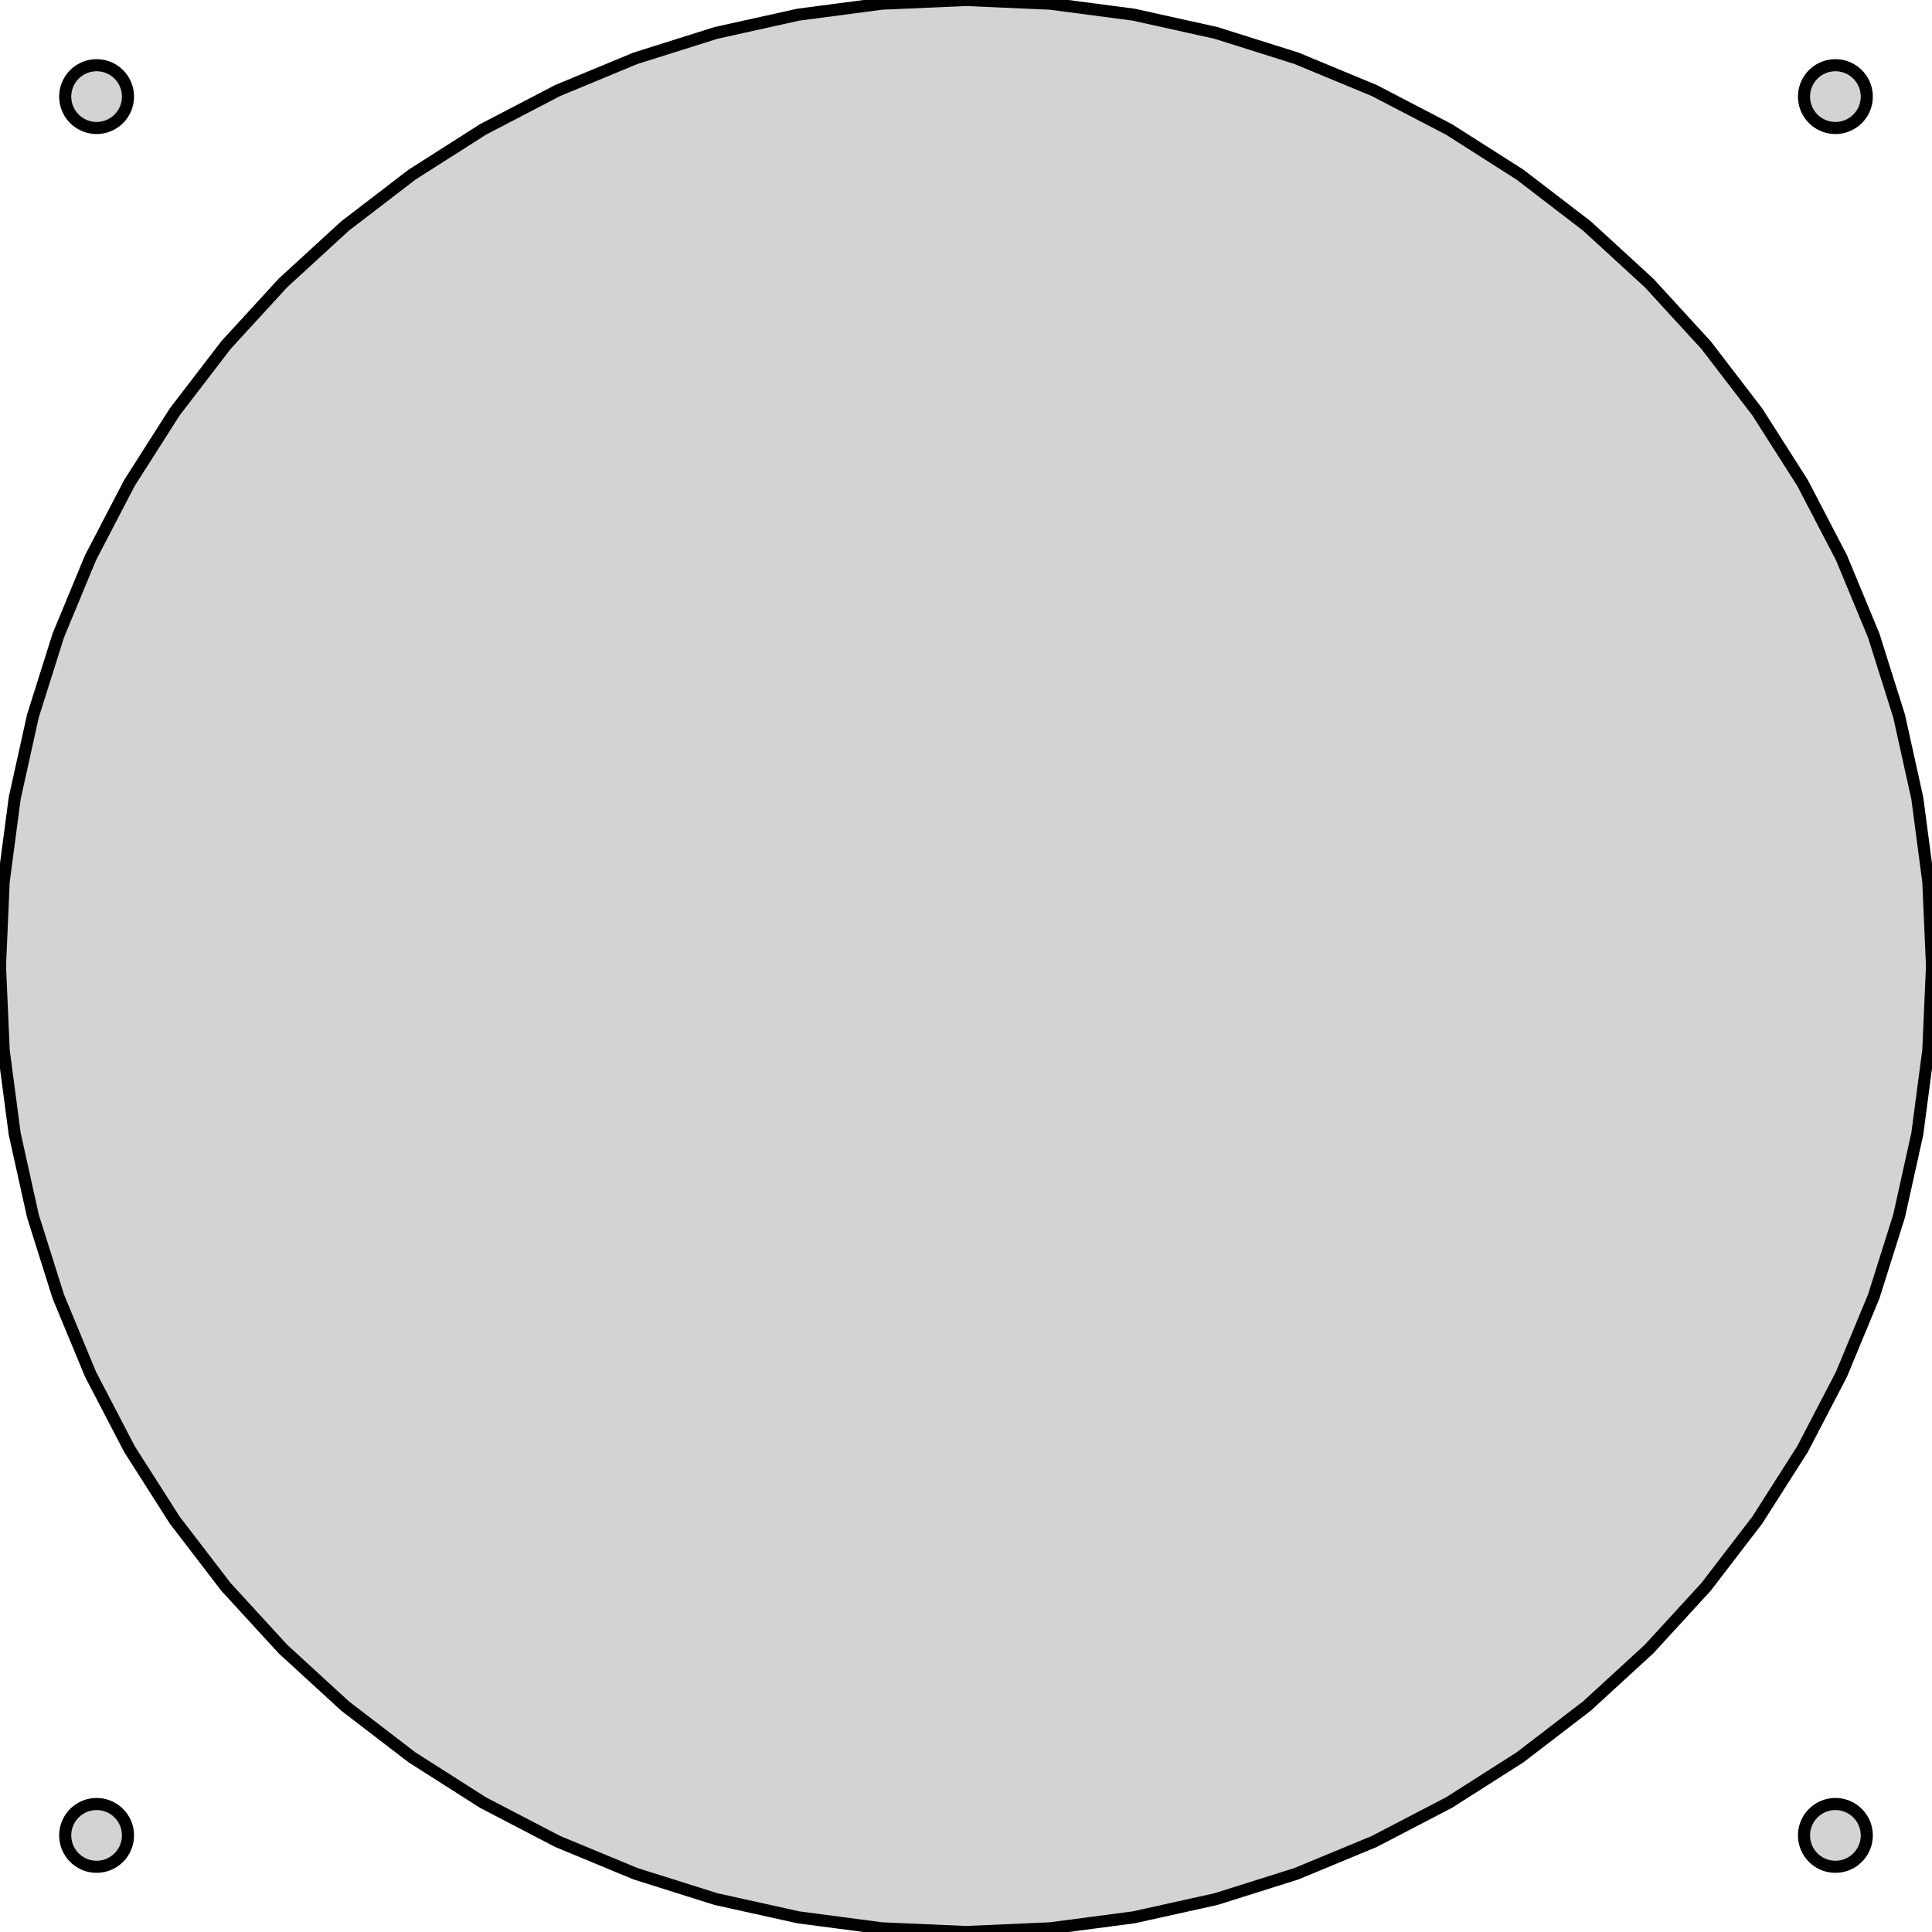
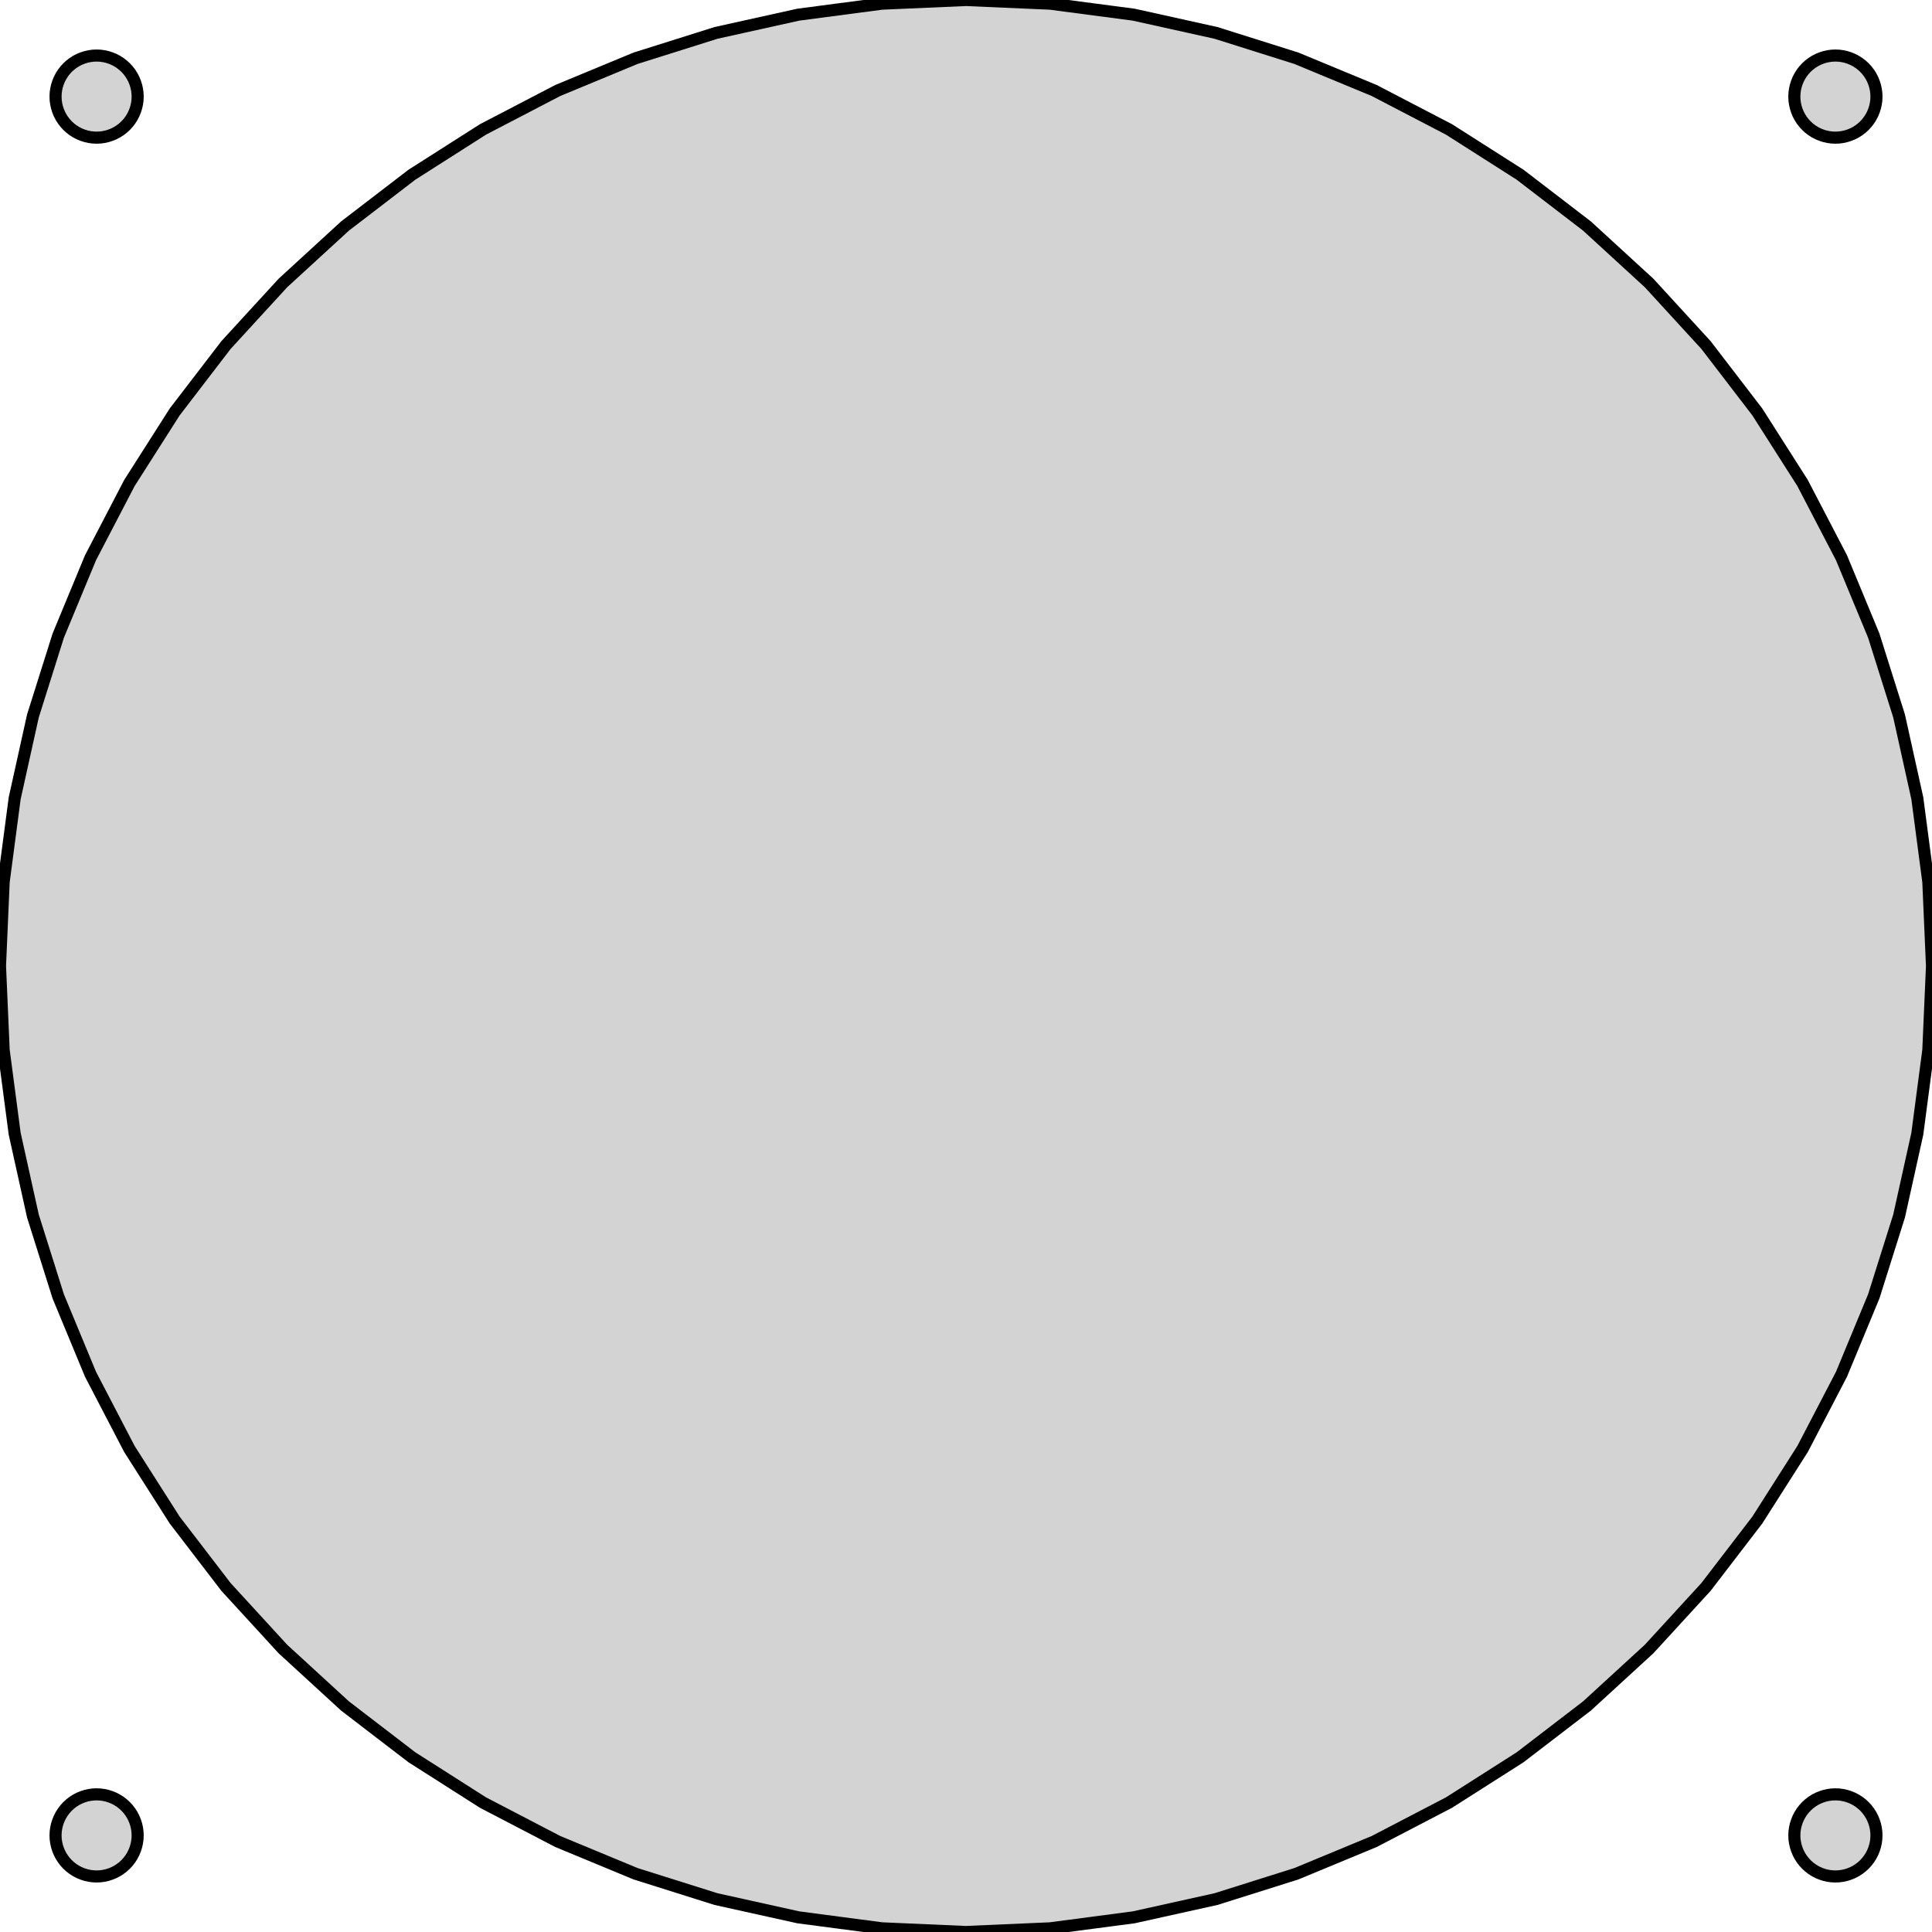
<svg xmlns="http://www.w3.org/2000/svg" width="80mm" height="80mm" viewBox="-40 -40 80 80" version="1.1">
-   <path d=" M 3.486,39.848 L 6.946,39.392 L 10.353,38.637 L 13.681,37.588 L 16.905,36.252 L 20,34.641  L 22.943,32.766 L 25.712,30.642 L 28.284,28.284 L 30.642,25.712 L 32.766,22.943 L 34.641,20  L 36.252,16.905 L 37.588,13.681 L 38.637,10.353 L 39.392,6.946 L 39.848,3.486 L 40,-0  L 39.848,-3.486 L 39.392,-6.946 L 38.637,-10.353 L 37.588,-13.681 L 36.252,-16.905 L 34.641,-20  L 32.766,-22.943 L 30.642,-25.712 L 28.284,-28.284 L 25.712,-30.642 L 22.943,-32.766 L 20,-34.641  L 16.905,-36.252 L 13.681,-37.588 L 10.353,-38.637 L 6.946,-39.392 L 3.486,-39.848 L 0,-40  L -3.486,-39.848 L -6.946,-39.392 L -10.353,-38.637 L -13.681,-37.588 L -16.905,-36.252 L -20,-34.641  L -22.943,-32.766 L -25.712,-30.642 L -28.284,-28.284 L -30.642,-25.712 L -32.766,-22.943 L -34.641,-20  L -36.252,-16.905 L -37.588,-13.681 L -38.637,-10.353 L -39.392,-6.946 L -39.848,-3.486 L -40,-0  L -39.848,3.486 L -39.392,6.946 L -38.637,10.353 L -37.588,13.681 L -36.252,16.905 L -34.641,20  L -32.766,22.943 L -30.642,25.712 L -28.284,28.284 L -25.712,30.642 L -22.943,32.766 L -20,34.641  L -16.905,36.252 L -13.681,37.588 L -10.353,38.637 L -6.946,39.392 L -3.486,39.848 L 0,40  z M -35.887,-34.705 L -35.774,-34.72 L -35.663,-34.744 L -35.555,-34.778 L -35.451,-34.822 L -35.35,-34.874  L -35.254,-34.935 L -35.164,-35.004 L -35.081,-35.081 L -35.004,-35.164 L -34.935,-35.254 L -34.874,-35.35  L -34.822,-35.451 L -34.778,-35.555 L -34.744,-35.663 L -34.72,-35.774 L -34.705,-35.887 L -34.7,-36  L -34.705,-36.113 L -34.72,-36.226 L -34.744,-36.337 L -34.778,-36.445 L -34.822,-36.549 L -34.874,-36.65  L -34.935,-36.746 L -35.004,-36.836 L -35.081,-36.919 L -35.164,-36.996 L -35.254,-37.065 L -35.35,-37.126  L -35.451,-37.178 L -35.555,-37.222 L -35.663,-37.256 L -35.774,-37.28 L -35.887,-37.295 L -36,-37.3  L -36.113,-37.295 L -36.226,-37.28 L -36.337,-37.256 L -36.445,-37.222 L -36.549,-37.178 L -36.65,-37.126  L -36.746,-37.065 L -36.836,-36.996 L -36.919,-36.919 L -36.996,-36.836 L -37.065,-36.746 L -37.126,-36.65  L -37.178,-36.549 L -37.222,-36.445 L -37.256,-36.337 L -37.28,-36.226 L -37.295,-36.113 L -37.3,-36  L -37.295,-35.887 L -37.28,-35.774 L -37.256,-35.663 L -37.222,-35.555 L -37.178,-35.451 L -37.126,-35.35  L -37.065,-35.254 L -36.996,-35.164 L -36.919,-35.081 L -36.836,-35.004 L -36.746,-34.935 L -36.65,-34.874  L -36.549,-34.822 L -36.445,-34.778 L -36.337,-34.744 L -36.226,-34.72 L -36.113,-34.705 L -36,-34.7  z M 36.113,-34.705 L 36.226,-34.72 L 36.337,-34.744 L 36.445,-34.778 L 36.549,-34.822 L 36.65,-34.874  L 36.746,-34.935 L 36.836,-35.004 L 36.919,-35.081 L 36.996,-35.164 L 37.065,-35.254 L 37.126,-35.35  L 37.178,-35.451 L 37.222,-35.555 L 37.256,-35.663 L 37.28,-35.774 L 37.295,-35.887 L 37.3,-36  L 37.295,-36.113 L 37.28,-36.226 L 37.256,-36.337 L 37.222,-36.445 L 37.178,-36.549 L 37.126,-36.65  L 37.065,-36.746 L 36.996,-36.836 L 36.919,-36.919 L 36.836,-36.996 L 36.746,-37.065 L 36.65,-37.126  L 36.549,-37.178 L 36.445,-37.222 L 36.337,-37.256 L 36.226,-37.28 L 36.113,-37.295 L 36,-37.3  L 35.887,-37.295 L 35.774,-37.28 L 35.663,-37.256 L 35.555,-37.222 L 35.451,-37.178 L 35.35,-37.126  L 35.254,-37.065 L 35.164,-36.996 L 35.081,-36.919 L 35.004,-36.836 L 34.935,-36.746 L 34.874,-36.65  L 34.822,-36.549 L 34.778,-36.445 L 34.744,-36.337 L 34.72,-36.226 L 34.705,-36.113 L 34.7,-36  L 34.705,-35.887 L 34.72,-35.774 L 34.744,-35.663 L 34.778,-35.555 L 34.822,-35.451 L 34.874,-35.35  L 34.935,-35.254 L 35.004,-35.164 L 35.081,-35.081 L 35.164,-35.004 L 35.254,-34.935 L 35.35,-34.874  L 35.451,-34.822 L 35.555,-34.778 L 35.663,-34.744 L 35.774,-34.72 L 35.887,-34.705 L 36,-34.7  z M -35.887,37.295 L -35.774,37.28 L -35.663,37.256 L -35.555,37.222 L -35.451,37.178 L -35.35,37.126  L -35.254,37.065 L -35.164,36.996 L -35.081,36.919 L -35.004,36.836 L -34.935,36.746 L -34.874,36.65  L -34.822,36.549 L -34.778,36.445 L -34.744,36.337 L -34.72,36.226 L -34.705,36.113 L -34.7,36  L -34.705,35.887 L -34.72,35.774 L -34.744,35.663 L -34.778,35.555 L -34.822,35.451 L -34.874,35.35  L -34.935,35.254 L -35.004,35.164 L -35.081,35.081 L -35.164,35.004 L -35.254,34.935 L -35.35,34.874  L -35.451,34.822 L -35.555,34.778 L -35.663,34.744 L -35.774,34.72 L -35.887,34.705 L -36,34.7  L -36.113,34.705 L -36.226,34.72 L -36.337,34.744 L -36.445,34.778 L -36.549,34.822 L -36.65,34.874  L -36.746,34.935 L -36.836,35.004 L -36.919,35.081 L -36.996,35.164 L -37.065,35.254 L -37.126,35.35  L -37.178,35.451 L -37.222,35.555 L -37.256,35.663 L -37.28,35.774 L -37.295,35.887 L -37.3,36  L -37.295,36.113 L -37.28,36.226 L -37.256,36.337 L -37.222,36.445 L -37.178,36.549 L -37.126,36.65  L -37.065,36.746 L -36.996,36.836 L -36.919,36.919 L -36.836,36.996 L -36.746,37.065 L -36.65,37.126  L -36.549,37.178 L -36.445,37.222 L -36.337,37.256 L -36.226,37.28 L -36.113,37.295 L -36,37.3  z M 36.113,37.295 L 36.226,37.28 L 36.337,37.256 L 36.445,37.222 L 36.549,37.178 L 36.65,37.126  L 36.746,37.065 L 36.836,36.996 L 36.919,36.919 L 36.996,36.836 L 37.065,36.746 L 37.126,36.65  L 37.178,36.549 L 37.222,36.445 L 37.256,36.337 L 37.28,36.226 L 37.295,36.113 L 37.3,36  L 37.295,35.887 L 37.28,35.774 L 37.256,35.663 L 37.222,35.555 L 37.178,35.451 L 37.126,35.35  L 37.065,35.254 L 36.996,35.164 L 36.919,35.081 L 36.836,35.004 L 36.746,34.935 L 36.65,34.874  L 36.549,34.822 L 36.445,34.778 L 36.337,34.744 L 36.226,34.72 L 36.113,34.705 L 36,34.7  L 35.887,34.705 L 35.774,34.72 L 35.663,34.744 L 35.555,34.778 L 35.451,34.822 L 35.35,34.874  L 35.254,34.935 L 35.164,35.004 L 35.081,35.081 L 35.004,35.164 L 34.935,35.254 L 34.874,35.35  L 34.822,35.451 L 34.778,35.555 L 34.744,35.663 L 34.72,35.774 L 34.705,35.887 L 34.7,36  L 34.705,36.113 L 34.72,36.226 L 34.744,36.337 L 34.778,36.445 L 34.822,36.549 L 34.874,36.65  L 34.935,36.746 L 35.004,36.836 L 35.081,36.919 L 35.164,36.996 L 35.254,37.065 L 35.35,37.126  L 35.451,37.178 L 35.555,37.222 L 35.663,37.256 L 35.774,37.28 L 35.887,37.295 L 36,37.3  z " stroke="black" fill="lightgray" stroke-width="0.5" />
+   <path d=" M 3.486,39.848 L 6.946,39.392 L 10.353,38.637 L 13.681,37.588 L 16.905,36.252 L 20,34.641  L 22.943,32.766 L 25.712,30.642 L 28.284,28.284 L 30.642,25.712 L 32.766,22.943 L 34.641,20  L 36.252,16.905 L 37.588,13.681 L 38.637,10.353 L 39.392,6.946 L 39.848,3.486 L 40,-0  L 39.848,-3.486 L 39.392,-6.946 L 38.637,-10.353 L 37.588,-13.681 L 36.252,-16.905 L 34.641,-20  L 32.766,-22.943 L 30.642,-25.712 L 28.284,-28.284 L 25.712,-30.642 L 22.943,-32.766 L 20,-34.641  L 16.905,-36.252 L 13.681,-37.588 L 10.353,-38.637 L 6.946,-39.392 L 3.486,-39.848 L 0,-40  L -3.486,-39.848 L -6.946,-39.392 L -10.353,-38.637 L -13.681,-37.588 L -16.905,-36.252 L -20,-34.641  L -22.943,-32.766 L -25.712,-30.642 L -28.284,-28.284 L -30.642,-25.712 L -32.766,-22.943 L -34.641,-20  L -36.252,-16.905 L -37.588,-13.681 L -38.637,-10.353 L -39.392,-6.946 L -39.848,-3.486 L -40,-0  L -39.848,3.486 L -39.392,6.946 L -38.637,10.353 L -37.588,13.681 L -36.252,16.905 L -34.641,20  L -32.766,22.943 L -30.642,25.712 L -28.284,28.284 L -25.712,30.642 L -22.943,32.766 L -20,34.641  L -16.905,36.252 L -13.681,37.588 L -10.353,38.637 L -6.946,39.392 L -3.486,39.848 L 0,40  z M -35.852,-34.306 L -35.705,-34.326 L -35.56,-34.358 L -35.419,-34.403 L -35.282,-34.459 L -35.15,-34.528  L -35.025,-34.607 L -34.907,-34.698 L -34.798,-34.798 L -34.698,-34.907 L -34.607,-35.025 L -34.528,-35.15  L -34.459,-35.282 L -34.403,-35.419 L -34.358,-35.56 L -34.326,-35.705 L -34.306,-35.852 L -34.3,-36  L -34.306,-36.148 L -34.326,-36.295 L -34.358,-36.44 L -34.403,-36.581 L -34.459,-36.718 L -34.528,-36.85  L -34.607,-36.975 L -34.698,-37.093 L -34.798,-37.202 L -34.907,-37.302 L -35.025,-37.392 L -35.15,-37.472  L -35.282,-37.541 L -35.419,-37.597 L -35.56,-37.642 L -35.705,-37.674 L -35.852,-37.694 L -36,-37.7  L -36.148,-37.694 L -36.295,-37.674 L -36.44,-37.642 L -36.581,-37.597 L -36.718,-37.541 L -36.85,-37.472  L -36.975,-37.392 L -37.093,-37.302 L -37.202,-37.202 L -37.302,-37.093 L -37.392,-36.975 L -37.472,-36.85  L -37.541,-36.718 L -37.597,-36.581 L -37.642,-36.44 L -37.674,-36.295 L -37.694,-36.148 L -37.7,-36  L -37.694,-35.852 L -37.674,-35.705 L -37.642,-35.56 L -37.597,-35.419 L -37.541,-35.282 L -37.472,-35.15  L -37.392,-35.025 L -37.302,-34.907 L -37.202,-34.798 L -37.093,-34.698 L -36.975,-34.607 L -36.85,-34.528  L -36.718,-34.459 L -36.581,-34.403 L -36.44,-34.358 L -36.295,-34.326 L -36.148,-34.306 L -36,-34.3  z M 36.148,-34.306 L 36.295,-34.326 L 36.44,-34.358 L 36.581,-34.403 L 36.718,-34.459 L 36.85,-34.528  L 36.975,-34.607 L 37.093,-34.698 L 37.202,-34.798 L 37.302,-34.907 L 37.392,-35.025 L 37.472,-35.15  L 37.541,-35.282 L 37.597,-35.419 L 37.642,-35.56 L 37.674,-35.705 L 37.694,-35.852 L 37.7,-36  L 37.694,-36.148 L 37.674,-36.295 L 37.642,-36.44 L 37.597,-36.581 L 37.541,-36.718 L 37.472,-36.85  L 37.392,-36.975 L 37.302,-37.093 L 37.202,-37.202 L 37.093,-37.302 L 36.975,-37.392 L 36.85,-37.472  L 36.718,-37.541 L 36.581,-37.597 L 36.44,-37.642 L 36.295,-37.674 L 36.148,-37.694 L 36,-37.7  L 35.852,-37.694 L 35.705,-37.674 L 35.56,-37.642 L 35.419,-37.597 L 35.282,-37.541 L 35.15,-37.472  L 35.025,-37.392 L 34.907,-37.302 L 34.798,-37.202 L 34.698,-37.093 L 34.607,-36.975 L 34.528,-36.85  L 34.459,-36.718 L 34.403,-36.581 L 34.358,-36.44 L 34.326,-36.295 L 34.306,-36.148 L 34.3,-36  L 34.306,-35.852 L 34.326,-35.705 L 34.358,-35.56 L 34.403,-35.419 L 34.459,-35.282 L 34.528,-35.15  L 34.607,-35.025 L 34.698,-34.907 L 34.798,-34.798 L 34.907,-34.698 L 35.025,-34.607 L 35.15,-34.528  L 35.282,-34.459 L 35.419,-34.403 L 35.56,-34.358 L 35.705,-34.326 L 35.852,-34.306 L 36,-34.3  z M -35.852,37.694 L -35.705,37.674 L -35.56,37.642 L -35.419,37.597 L -35.282,37.541 L -35.15,37.472  L -35.025,37.392 L -34.907,37.302 L -34.798,37.202 L -34.698,37.093 L -34.607,36.975 L -34.528,36.85  L -34.459,36.718 L -34.403,36.581 L -34.358,36.44 L -34.326,36.295 L -34.306,36.148 L -34.3,36  L -34.306,35.852 L -34.326,35.705 L -34.358,35.56 L -34.403,35.419 L -34.459,35.282 L -34.528,35.15  L -34.607,35.025 L -34.698,34.907 L -34.798,34.798 L -34.907,34.698 L -35.025,34.607 L -35.15,34.528  L -35.282,34.459 L -35.419,34.403 L -35.56,34.358 L -35.705,34.326 L -35.852,34.306 L -36,34.3  L -36.148,34.306 L -36.295,34.326 L -36.44,34.358 L -36.581,34.403 L -36.718,34.459 L -36.85,34.528  L -36.975,34.607 L -37.093,34.698 L -37.202,34.798 L -37.302,34.907 L -37.392,35.025 L -37.472,35.15  L -37.541,35.282 L -37.597,35.419 L -37.642,35.56 L -37.674,35.705 L -37.694,35.852 L -37.7,36  L -37.694,36.148 L -37.674,36.295 L -37.642,36.44 L -37.597,36.581 L -37.541,36.718 L -37.472,36.85  L -37.392,36.975 L -37.302,37.093 L -37.202,37.202 L -37.093,37.302 L -36.975,37.392 L -36.85,37.472  L -36.718,37.541 L -36.581,37.597 L -36.44,37.642 L -36.295,37.674 L -36.148,37.694 L -36,37.7  z M 36.148,37.694 L 36.295,37.674 L 36.44,37.642 L 36.581,37.597 L 36.718,37.541 L 36.85,37.472  L 36.975,37.392 L 37.093,37.302 L 37.202,37.202 L 37.302,37.093 L 37.392,36.975 L 37.472,36.85  L 37.541,36.718 L 37.597,36.581 L 37.642,36.44 L 37.674,36.295 L 37.694,36.148 L 37.7,36  L 37.694,35.852 L 37.674,35.705 L 37.642,35.56 L 37.597,35.419 L 37.541,35.282 L 37.472,35.15  L 37.392,35.025 L 37.302,34.907 L 37.202,34.798 L 37.093,34.698 L 36.975,34.607 L 36.85,34.528  L 36.718,34.459 L 36.581,34.403 L 36.44,34.358 L 36.295,34.326 L 36.148,34.306 L 36,34.3  L 35.852,34.306 L 35.705,34.326 L 35.56,34.358 L 35.419,34.403 L 35.282,34.459 L 35.15,34.528  L 35.025,34.607 L 34.907,34.698 L 34.798,34.798 L 34.698,34.907 L 34.607,35.025 L 34.528,35.15  L 34.459,35.282 L 34.403,35.419 L 34.358,35.56 L 34.326,35.705 L 34.306,35.852 L 34.3,36  L 34.306,36.148 L 34.326,36.295 L 34.358,36.44 L 34.403,36.581 L 34.459,36.718 L 34.528,36.85  L 34.607,36.975 L 34.698,37.093 L 34.798,37.202 L 34.907,37.302 L 35.025,37.392 L 35.15,37.472  L 35.282,37.541 L 35.419,37.597 L 35.56,37.642 L 35.705,37.674 L 35.852,37.694 L 36,37.7  z " stroke="black" fill="lightgray" stroke-width="0.5" />
</svg>
